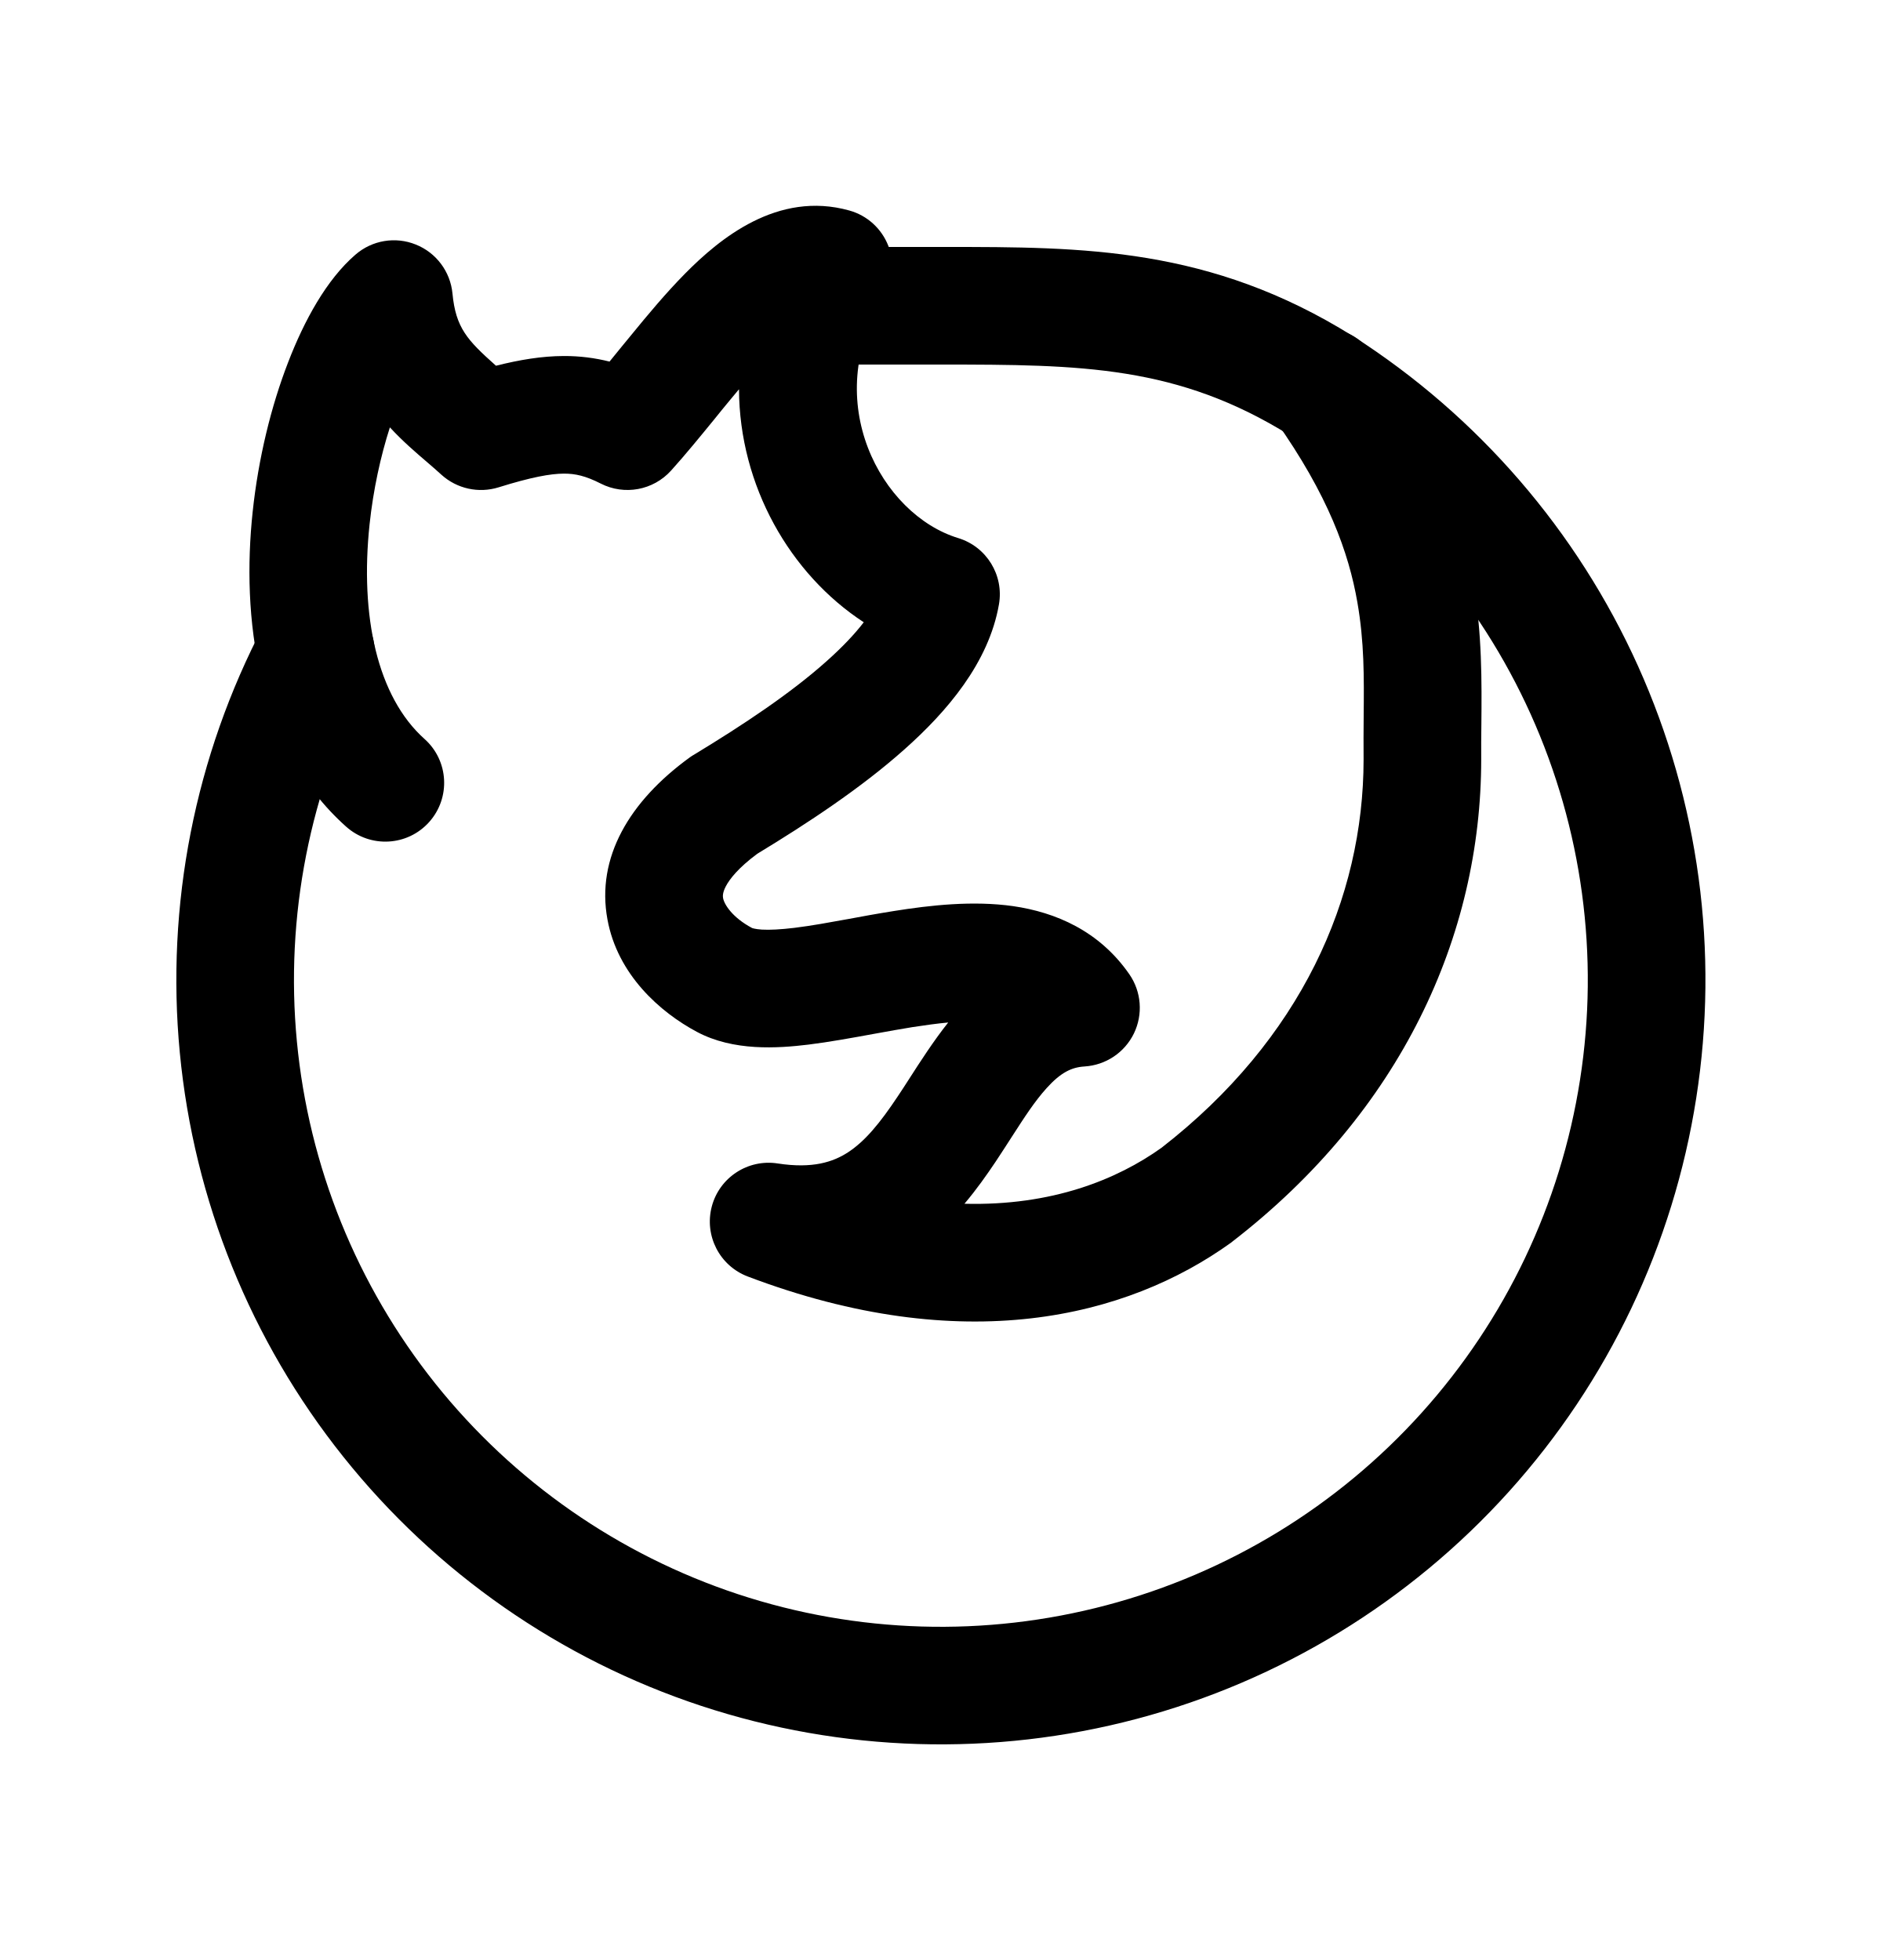
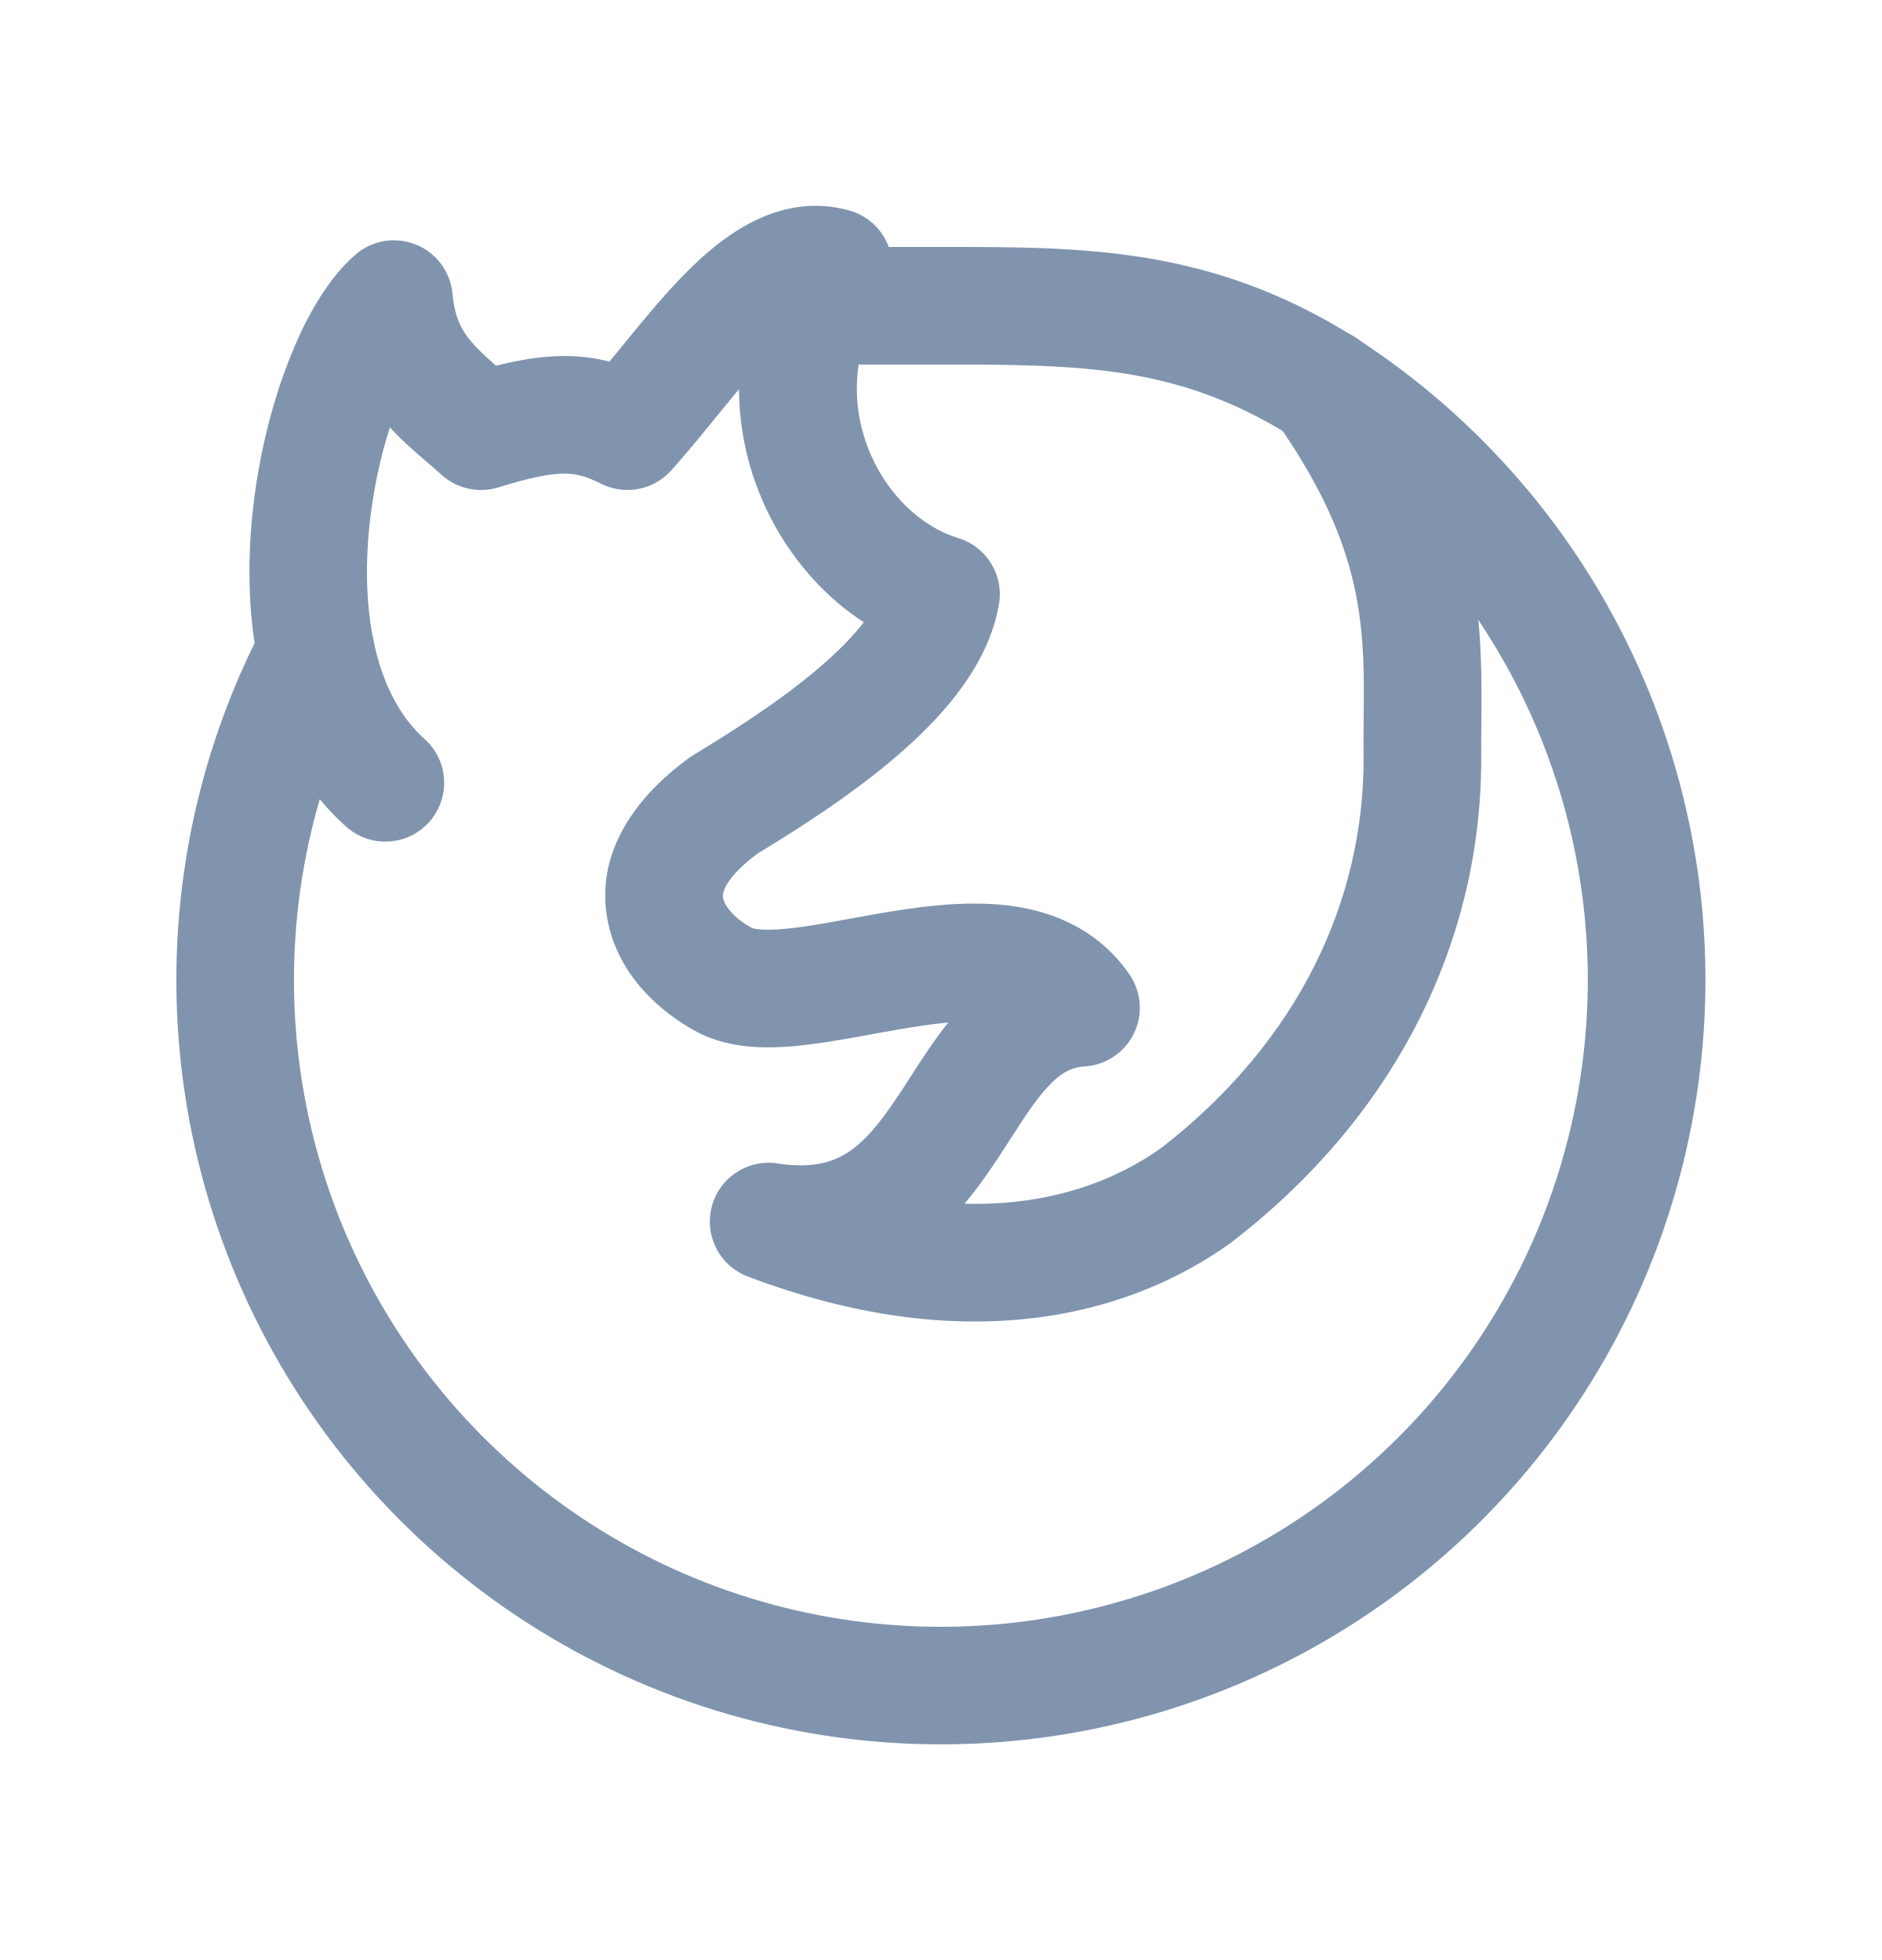
<svg xmlns="http://www.w3.org/2000/svg" width="24" height="25" viewBox="0 0 24 25">
-   <path fill-rule="evenodd" clip-rule="evenodd" d="M12.055 3.15C13.813 3.15 15.429 3.15 17.248 4.284L17.255 4.288C18.849 5.309 20.112 6.771 20.889 8.496C21.666 10.222 21.924 12.136 21.631 14.006C21.339 15.876 20.509 17.62 19.242 19.026C17.975 20.432 16.327 21.439 14.497 21.924C12.668 22.409 10.737 22.351 8.94 21.758C7.143 21.164 5.558 20.06 4.378 18.581C3.197 17.102 2.473 15.311 2.293 13.427C2.113 11.543 2.485 9.648 3.364 7.972C3.556 7.605 4.01 7.463 4.376 7.656C4.743 7.848 4.885 8.302 4.692 8.668C3.949 10.086 3.634 11.691 3.786 13.284C3.938 14.879 4.551 16.394 5.55 17.646C6.549 18.897 7.89 19.831 9.411 20.334C10.931 20.836 12.565 20.885 14.113 20.474C15.661 20.064 17.056 19.212 18.128 18.022C19.2 16.832 19.902 15.357 20.149 13.774C20.397 12.192 20.178 10.572 19.521 9.112C18.864 7.654 17.797 6.417 16.45 5.554C15.017 4.662 13.793 4.65 12 4.65H10.353C9.939 4.65 9.603 4.314 9.603 3.9C9.603 3.486 9.939 3.15 10.353 3.15L12.055 3.15Z" />
-   <path fill-rule="evenodd" clip-rule="evenodd" d="M9.106 5.352C8.93 5.567 8.743 5.797 8.558 6.002C8.331 6.254 7.963 6.322 7.661 6.168C7.468 6.07 7.338 6.041 7.192 6.041C7.019 6.042 6.778 6.085 6.358 6.216C6.104 6.295 5.827 6.234 5.63 6.056C5.576 6.006 5.516 5.955 5.454 5.901C5.303 5.772 5.134 5.627 4.972 5.451C4.853 5.821 4.76 6.247 4.713 6.687C4.589 7.857 4.81 8.886 5.414 9.426C5.723 9.702 5.749 10.176 5.473 10.485C5.197 10.794 4.723 10.82 4.414 10.544C3.262 9.515 3.081 7.854 3.222 6.529C3.295 5.841 3.459 5.177 3.674 4.622C3.878 4.092 4.163 3.567 4.533 3.248C4.745 3.064 5.042 3.014 5.302 3.119C5.563 3.223 5.743 3.464 5.77 3.743C5.812 4.182 5.958 4.338 6.325 4.665C6.626 4.589 6.91 4.542 7.188 4.541C7.396 4.54 7.588 4.566 7.773 4.612C7.825 4.548 7.879 4.482 7.935 4.413C7.971 4.369 8.008 4.324 8.046 4.278C8.258 4.018 8.493 3.736 8.739 3.487C9.174 3.047 9.915 2.429 10.831 2.685C11.058 2.748 11.242 2.915 11.328 3.135C11.414 3.355 11.391 3.602 11.266 3.803C10.453 5.112 11.234 6.562 12.219 6.863C12.581 6.973 12.804 7.336 12.739 7.709C12.609 8.456 12.073 9.079 11.533 9.559C10.98 10.052 10.297 10.502 9.657 10.89C9.413 11.071 9.303 11.215 9.256 11.305C9.213 11.387 9.217 11.432 9.221 11.456C9.236 11.536 9.339 11.703 9.591 11.837C9.592 11.837 9.625 11.851 9.715 11.857C9.816 11.863 9.951 11.856 10.129 11.835C10.355 11.807 10.57 11.767 10.813 11.723C10.989 11.69 11.18 11.655 11.4 11.62C11.863 11.546 12.407 11.485 12.921 11.558C13.458 11.636 14.017 11.871 14.402 12.427C14.556 12.65 14.578 12.938 14.46 13.182C14.341 13.426 14.101 13.586 13.83 13.603C13.664 13.613 13.526 13.681 13.347 13.879C13.195 14.048 13.07 14.241 12.909 14.491C12.846 14.589 12.777 14.696 12.699 14.814C12.585 14.984 12.454 15.171 12.299 15.354C13.415 15.383 14.245 15.045 14.812 14.64C16.591 13.258 17.388 11.457 17.389 9.688C17.387 9.494 17.389 9.314 17.39 9.142C17.395 8.63 17.398 8.189 17.31 7.684C17.2 7.048 16.936 6.313 16.267 5.367C16.028 5.029 16.108 4.561 16.446 4.322C16.784 4.082 17.252 4.163 17.491 4.501C18.276 5.61 18.636 6.551 18.788 7.427C18.901 8.079 18.896 8.701 18.891 9.241C18.889 9.393 18.888 9.539 18.889 9.676L18.889 9.684H18.889C18.889 11.94 17.861 14.178 15.719 15.834C15.712 15.839 15.706 15.845 15.699 15.85C14.366 16.81 12.277 17.322 9.536 16.282C9.177 16.146 8.979 15.761 9.077 15.389C9.175 15.018 9.538 14.781 9.917 14.84C10.363 14.909 10.623 14.821 10.811 14.7C11.029 14.559 11.221 14.327 11.45 13.982C11.495 13.916 11.542 13.842 11.593 13.763C11.736 13.54 11.906 13.276 12.092 13.042C11.951 13.055 11.799 13.076 11.636 13.101C11.495 13.124 11.332 13.153 11.162 13.184C10.873 13.237 10.564 13.293 10.31 13.324C9.914 13.372 9.353 13.41 8.888 13.162C8.419 12.912 7.874 12.432 7.746 11.725C7.602 10.94 8.023 10.221 8.8 9.658C8.817 9.646 8.834 9.635 8.852 9.625C9.48 9.244 10.08 8.845 10.536 8.438C10.744 8.253 10.901 8.086 11.015 7.937C10.074 7.323 9.429 6.195 9.424 4.965C9.354 5.049 9.281 5.136 9.207 5.227C9.174 5.268 9.14 5.309 9.106 5.352Z" />
+   <path fill-rule="evenodd" clip-rule="evenodd" fill="#8094AE" d="M12.055 3.15C13.813 3.15 15.429 3.15 17.248 4.284L17.255 4.288C18.849 5.309 20.112 6.771 20.889 8.496C21.666 10.222 21.924 12.136 21.631 14.006C21.339 15.876 20.509 17.62 19.242 19.026C17.975 20.432 16.327 21.439 14.497 21.924C12.668 22.409 10.737 22.351 8.94 21.758C7.143 21.164 5.558 20.06 4.378 18.581C3.197 17.102 2.473 15.311 2.293 13.427C2.113 11.543 2.485 9.648 3.364 7.972C3.556 7.605 4.01 7.463 4.376 7.656C4.743 7.848 4.885 8.302 4.692 8.668C3.949 10.086 3.634 11.691 3.786 13.284C3.938 14.879 4.551 16.394 5.55 17.646C6.549 18.897 7.89 19.831 9.411 20.334C10.931 20.836 12.565 20.885 14.113 20.474C15.661 20.064 17.056 19.212 18.128 18.022C19.2 16.832 19.902 15.357 20.149 13.774C20.397 12.192 20.178 10.572 19.521 9.112C18.864 7.654 17.797 6.417 16.45 5.554C15.017 4.662 13.793 4.65 12 4.65H10.353C9.939 4.65 9.603 4.314 9.603 3.9C9.603 3.486 9.939 3.15 10.353 3.15L12.055 3.15Z" />
+   <path fill-rule="evenodd" clip-rule="evenodd" fill="#8094AE" d="M9.106 5.352C8.93 5.567 8.743 5.797 8.558 6.002C8.331 6.254 7.963 6.322 7.661 6.168C7.468 6.07 7.338 6.041 7.192 6.041C7.019 6.042 6.778 6.085 6.358 6.216C6.104 6.295 5.827 6.234 5.63 6.056C5.576 6.006 5.516 5.955 5.454 5.901C5.303 5.772 5.134 5.627 4.972 5.451C4.853 5.821 4.76 6.247 4.713 6.687C4.589 7.857 4.81 8.886 5.414 9.426C5.723 9.702 5.749 10.176 5.473 10.485C5.197 10.794 4.723 10.82 4.414 10.544C3.262 9.515 3.081 7.854 3.222 6.529C3.295 5.841 3.459 5.177 3.674 4.622C3.878 4.092 4.163 3.567 4.533 3.248C4.745 3.064 5.042 3.014 5.302 3.119C5.563 3.223 5.743 3.464 5.77 3.743C5.812 4.182 5.958 4.338 6.325 4.665C6.626 4.589 6.91 4.542 7.188 4.541C7.396 4.54 7.588 4.566 7.773 4.612C7.825 4.548 7.879 4.482 7.935 4.413C7.971 4.369 8.008 4.324 8.046 4.278C8.258 4.018 8.493 3.736 8.739 3.487C9.174 3.047 9.915 2.429 10.831 2.685C11.058 2.748 11.242 2.915 11.328 3.135C11.414 3.355 11.391 3.602 11.266 3.803C10.453 5.112 11.234 6.562 12.219 6.863C12.581 6.973 12.804 7.336 12.739 7.709C12.609 8.456 12.073 9.079 11.533 9.559C10.98 10.052 10.297 10.502 9.657 10.89C9.413 11.071 9.303 11.215 9.256 11.305C9.213 11.387 9.217 11.432 9.221 11.456C9.236 11.536 9.339 11.703 9.591 11.837C9.592 11.837 9.625 11.851 9.715 11.857C9.816 11.863 9.951 11.856 10.129 11.835C10.355 11.807 10.57 11.767 10.813 11.723C10.989 11.69 11.18 11.655 11.4 11.62C11.863 11.546 12.407 11.485 12.921 11.558C13.458 11.636 14.017 11.871 14.402 12.427C14.556 12.65 14.578 12.938 14.46 13.182C14.341 13.426 14.101 13.586 13.83 13.603C13.664 13.613 13.526 13.681 13.347 13.879C13.195 14.048 13.07 14.241 12.909 14.491C12.846 14.589 12.777 14.696 12.699 14.814C12.585 14.984 12.454 15.171 12.299 15.354C13.415 15.383 14.245 15.045 14.812 14.64C16.591 13.258 17.388 11.457 17.389 9.688C17.387 9.494 17.389 9.314 17.39 9.142C17.395 8.63 17.398 8.189 17.31 7.684C17.2 7.048 16.936 6.313 16.267 5.367C16.028 5.029 16.108 4.561 16.446 4.322C16.784 4.082 17.252 4.163 17.491 4.501C18.276 5.61 18.636 6.551 18.788 7.427C18.901 8.079 18.896 8.701 18.891 9.241C18.889 9.393 18.888 9.539 18.889 9.676L18.889 9.684H18.889C18.889 11.94 17.861 14.178 15.719 15.834C15.712 15.839 15.706 15.845 15.699 15.85C14.366 16.81 12.277 17.322 9.536 16.282C9.177 16.146 8.979 15.761 9.077 15.389C9.175 15.018 9.538 14.781 9.917 14.84C10.363 14.909 10.623 14.821 10.811 14.7C11.029 14.559 11.221 14.327 11.45 13.982C11.495 13.916 11.542 13.842 11.593 13.763C11.736 13.54 11.906 13.276 12.092 13.042C11.951 13.055 11.799 13.076 11.636 13.101C11.495 13.124 11.332 13.153 11.162 13.184C10.873 13.237 10.564 13.293 10.31 13.324C9.914 13.372 9.353 13.41 8.888 13.162C8.419 12.912 7.874 12.432 7.746 11.725C7.602 10.94 8.023 10.221 8.8 9.658C8.817 9.646 8.834 9.635 8.852 9.625C9.48 9.244 10.08 8.845 10.536 8.438C10.744 8.253 10.901 8.086 11.015 7.937C10.074 7.323 9.429 6.195 9.424 4.965C9.354 5.049 9.281 5.136 9.207 5.227C9.174 5.268 9.14 5.309 9.106 5.352Z" />
</svg>
